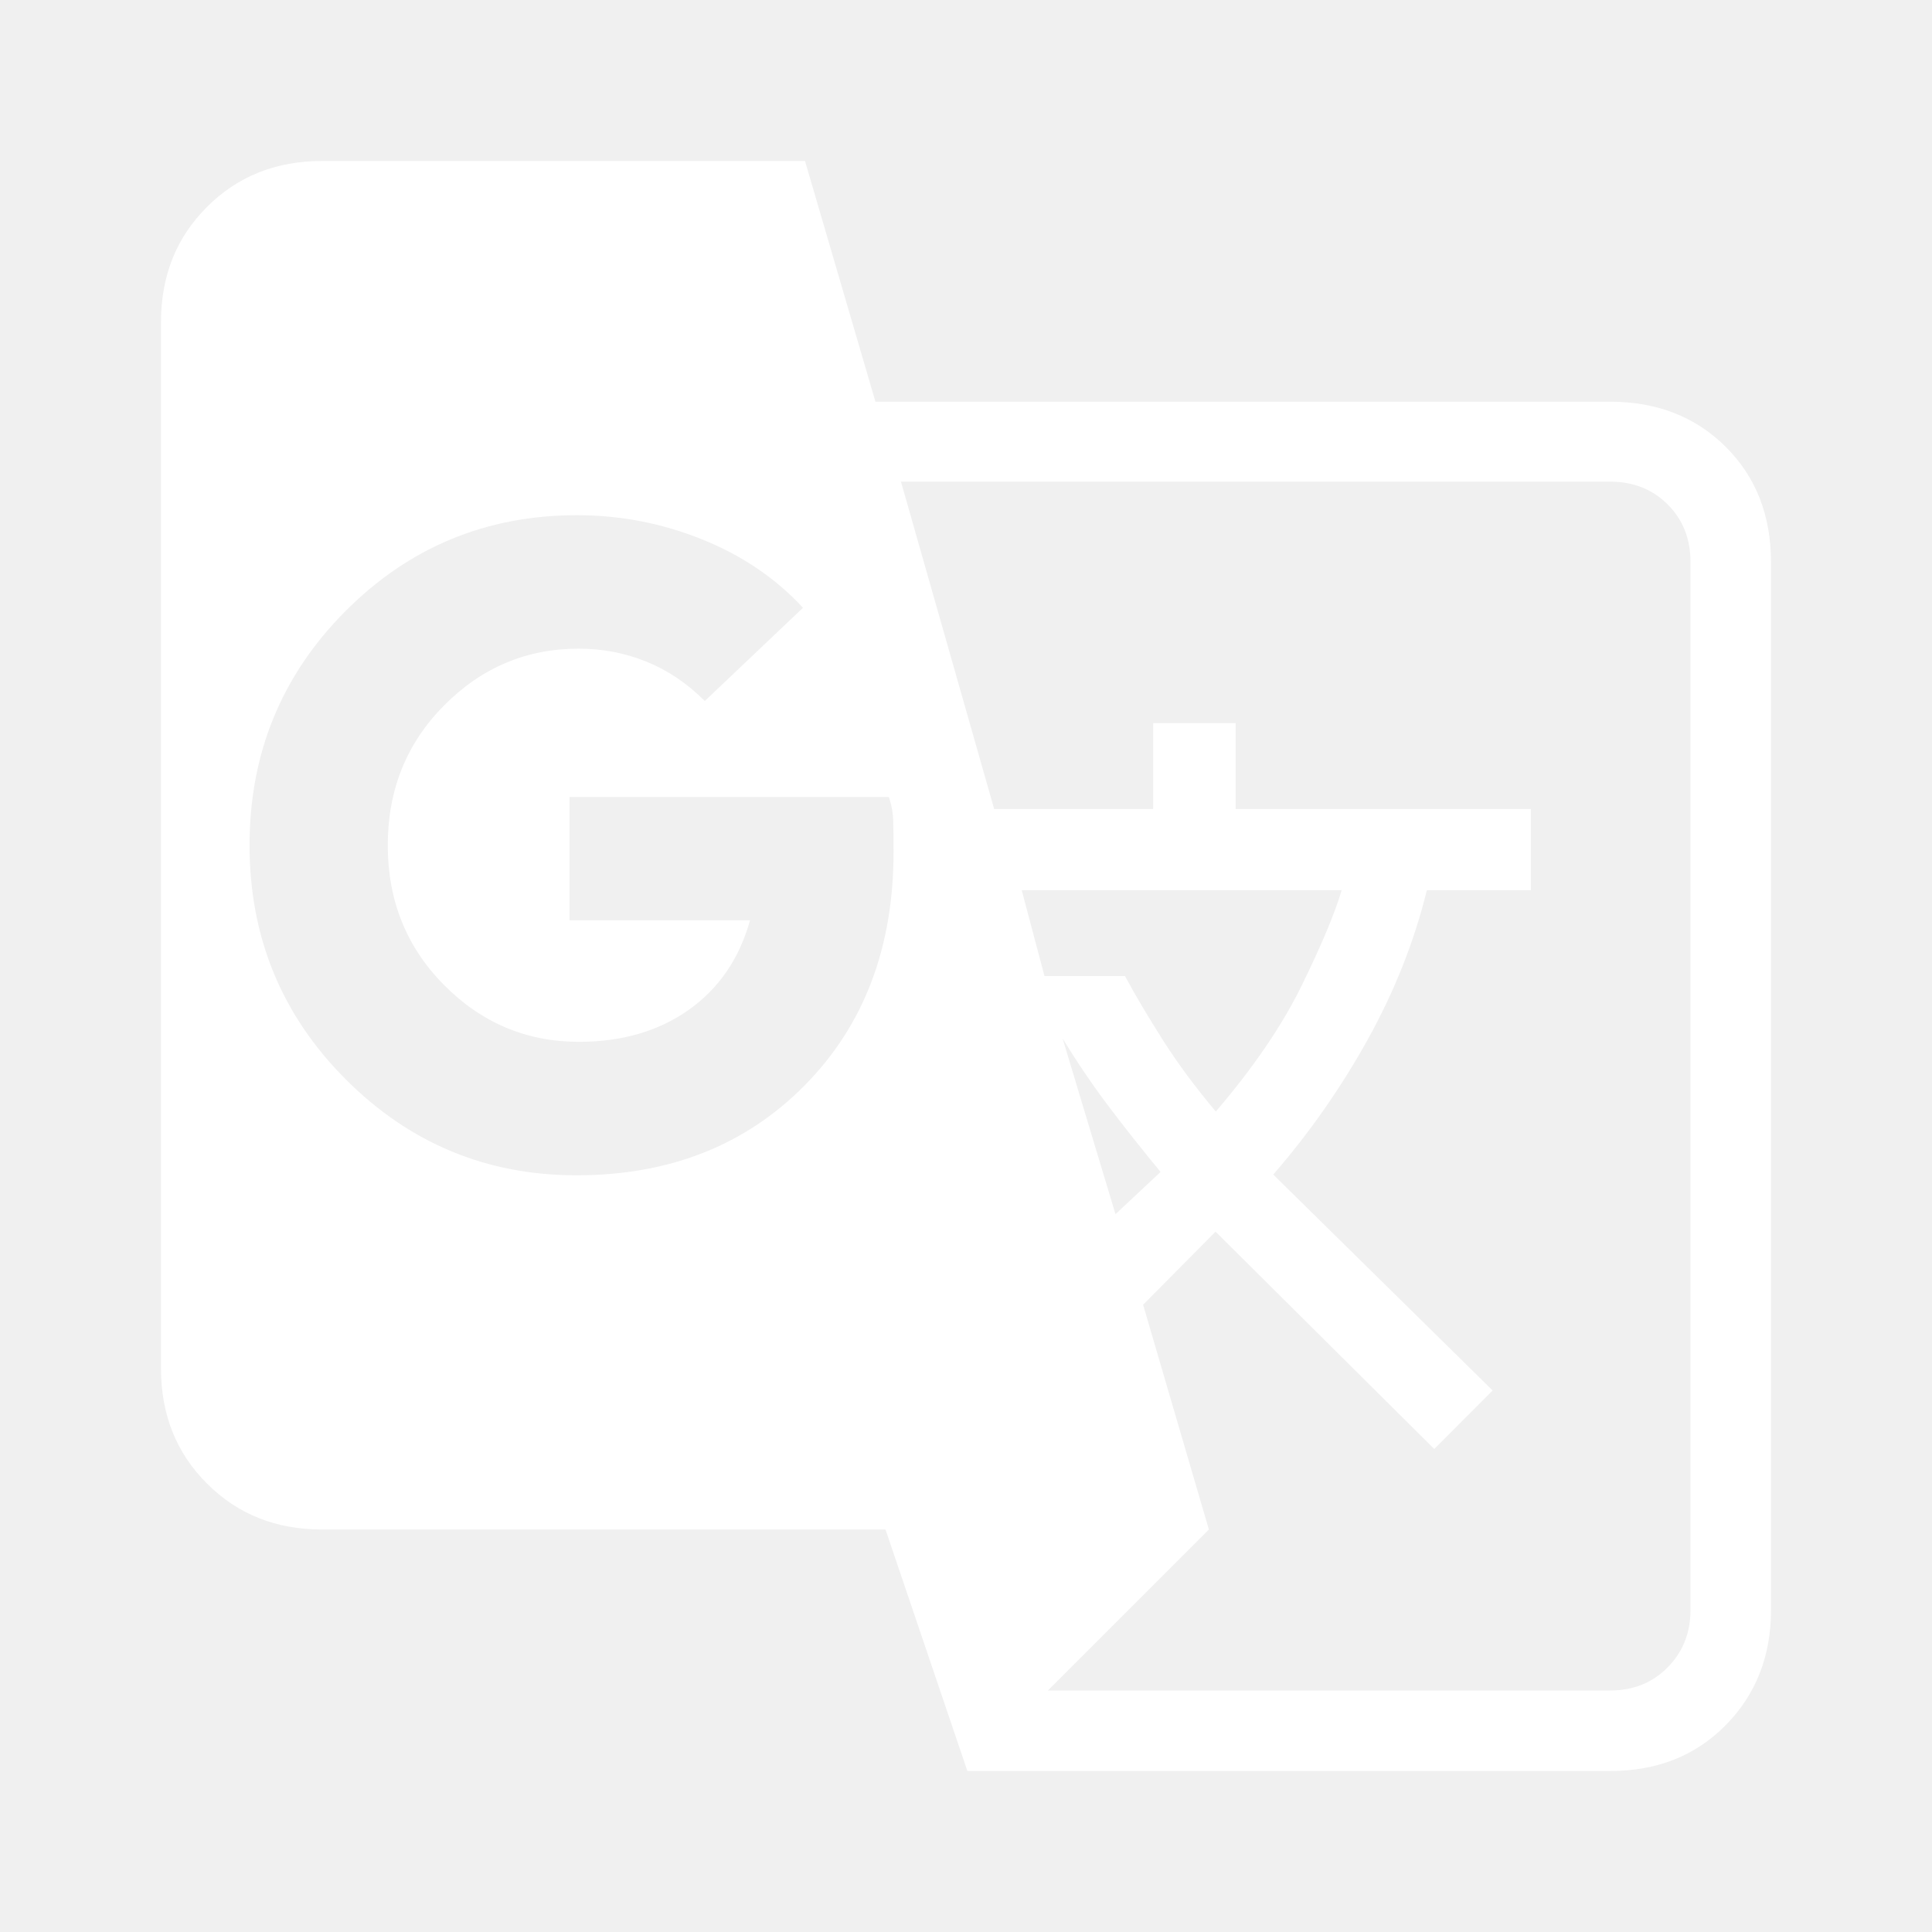
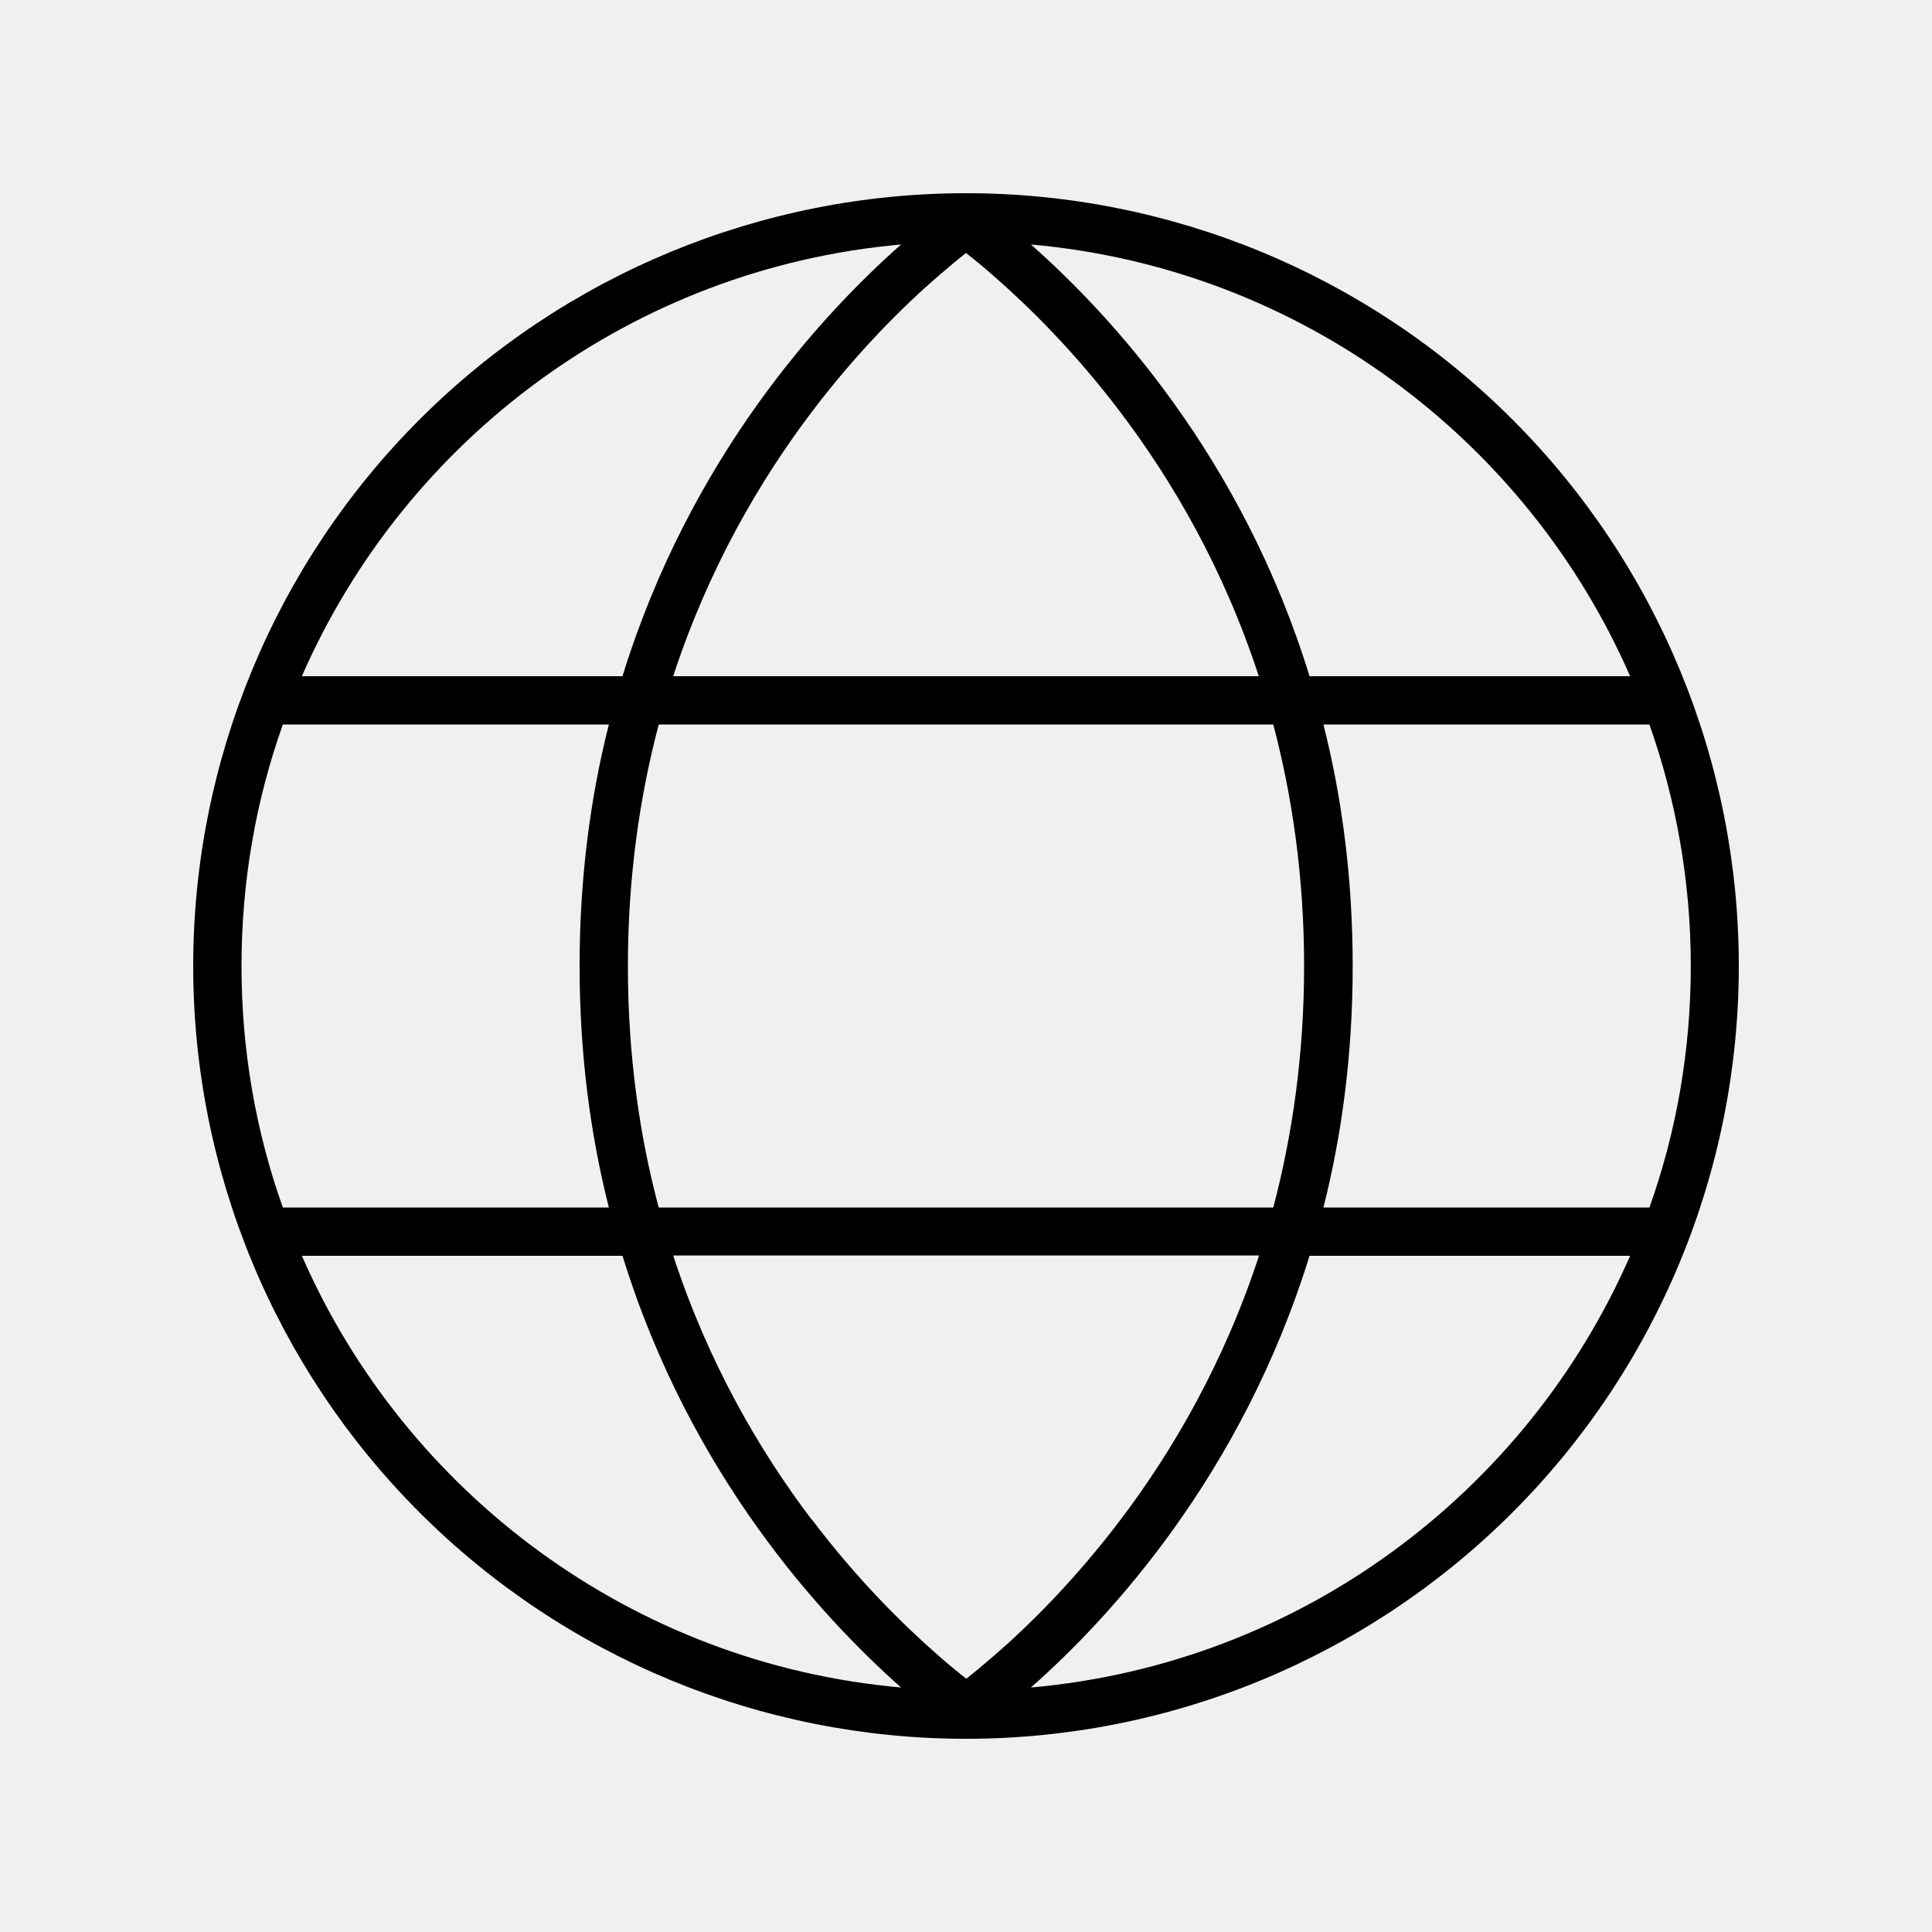
- <svg xmlns="http://www.w3.org/2000/svg" width="24" height="24" viewBox="0 0 24 24" fill="none">
-   <g id="g_translate">
-     <mask id="mask0_12717_120" style="mask-type:alpha" maskUnits="userSpaceOnUse" x="0" y="0" width="24" height="24">
-       <rect id="Bounding box" width="24" height="24" fill="#D9D9D9" />
-     </mask>
-     <g mask="url(#mask0_12717_120)">
-       <path id="g_translate_2" d="M12.017 22L11 19H4C3.428 19 2.951 18.81 2.571 18.429C2.19 18.049 2 17.572 2 17V4C2 3.428 2.19 2.951 2.571 2.571C2.951 2.19 3.428 2 4 2H10L10.875 4.99H20C20.583 4.99 21.062 5.177 21.438 5.551C21.812 5.924 22 6.402 22 6.983V20C22 20.572 21.813 21.049 21.439 21.429C21.064 21.81 20.586 22 20.003 22H12.017ZM7.162 14.6C8.315 14.6 9.26 14.228 9.996 13.483C10.732 12.738 11.1 11.772 11.1 10.583C11.1 10.439 11.099 10.313 11.096 10.204C11.093 10.096 11.075 9.995 11.041 9.9H7.075V11.433H9.317C9.183 11.911 8.929 12.281 8.554 12.546C8.179 12.81 7.725 12.942 7.192 12.942C6.542 12.942 5.983 12.707 5.517 12.237C5.05 11.767 4.817 11.188 4.817 10.5C4.817 9.812 5.05 9.233 5.517 8.763C5.983 8.293 6.54 8.058 7.187 8.058C7.486 8.058 7.768 8.112 8.034 8.221C8.299 8.329 8.54 8.492 8.755 8.708L9.975 7.55C9.636 7.183 9.218 6.9 8.721 6.7C8.224 6.5 7.706 6.4 7.167 6.4C6.039 6.4 5.079 6.799 4.287 7.596C3.496 8.393 3.1 9.361 3.1 10.5C3.1 11.639 3.497 12.607 4.291 13.404C5.085 14.201 6.042 14.6 7.162 14.6ZM13.857 15.083L14.417 14.558C14.183 14.275 13.968 14.003 13.771 13.742C13.574 13.481 13.383 13.2 13.2 12.9L13.857 15.083ZM15.103 13.808C15.574 13.258 15.931 12.733 16.175 12.233C16.419 11.733 16.583 11.342 16.667 11.058H12.692L12.975 12.125H13.975C14.108 12.372 14.267 12.639 14.45 12.927C14.633 13.214 14.851 13.508 15.103 13.808ZM13.017 21H20C20.289 21 20.528 20.904 20.717 20.712C20.906 20.52 21 20.282 21 19.999V6.983C21 6.694 20.906 6.456 20.717 6.267C20.528 6.078 20.289 5.983 20 5.983H11.192L12.35 10.05H14.325V8.983H15.35V10.05H19.017V11.058H17.725C17.57 11.692 17.325 12.309 16.992 12.911C16.658 13.512 16.267 14.072 15.817 14.591L18.542 17.273L17.817 18L15.1 15.3L14.2 16.208L15.017 19L13.017 21Z" fill="white" />
-     </g>
-   </g>
+ <svg xmlns="http://www.w3.org/2000/svg" width="20" height="20" viewBox="0 0 20 20" fill="none">
+   <path d="M9.328 17.469C6.544 17.222 4.197 15.453 3.125 13H6.444C7.144 15.269 8.509 16.744 9.328 17.469ZM8.4 15.728C7.866 15.022 7.334 14.116 6.969 12.997H13.034C12.669 14.113 12.137 15.022 11.603 15.728C11.128 16.356 10.653 16.825 10.3 17.131C10.188 17.228 10.088 17.312 10.003 17.378C9.919 17.312 9.819 17.231 9.706 17.131C9.353 16.822 8.878 16.356 8.403 15.728H8.4ZM6.5 10C6.5 9.081 6.622 8.247 6.819 7.5H13.181C13.378 8.247 13.5 9.081 13.5 10C13.5 10.919 13.378 11.753 13.181 12.5H6.819C6.619 11.753 6.5 10.919 6.5 10ZM6.303 7.5C6.112 8.253 6 9.088 6 10C6 10.912 6.112 11.747 6.303 12.5H2.928C2.65 11.719 2.5 10.878 2.5 10C2.5 9.122 2.65 8.281 2.928 7.5H6.303ZM6.969 7C7.334 5.884 7.866 4.975 8.4 4.269C8.875 3.641 9.35 3.172 9.703 2.866C9.816 2.769 9.916 2.684 10 2.619C10.084 2.684 10.184 2.766 10.297 2.866C10.65 3.175 11.125 3.641 11.6 4.269C12.134 4.975 12.666 5.881 13.031 7H6.966H6.969ZM13.7 7.5H17.075C17.35 8.281 17.503 9.122 17.503 10C17.503 10.878 17.353 11.719 17.075 12.5H13.7C13.891 11.747 14.003 10.912 14.003 10C14.003 9.088 13.891 8.253 13.7 7.5ZM16.875 7H13.556C12.859 4.731 11.494 3.256 10.672 2.531C13.456 2.778 15.803 4.547 16.875 7ZM6.441 7H3.125C4.197 4.547 6.544 2.778 9.328 2.531C8.506 3.256 7.144 4.734 6.444 7H6.441ZM10.672 17.469C11.494 16.744 12.856 15.266 13.556 13H16.875C15.803 15.453 13.456 17.222 10.672 17.469ZM10 18C12.122 18 14.157 17.157 15.657 15.657C17.157 14.157 18 12.122 18 10C18 7.878 17.157 5.843 15.657 4.343C14.157 2.843 12.122 2 10 2C7.878 2 5.843 2.843 4.343 4.343C2.843 5.843 2 7.878 2 10C2 12.122 2.843 14.157 4.343 15.657C5.843 17.157 7.878 18 10 18Z" fill="black" />
</svg>
